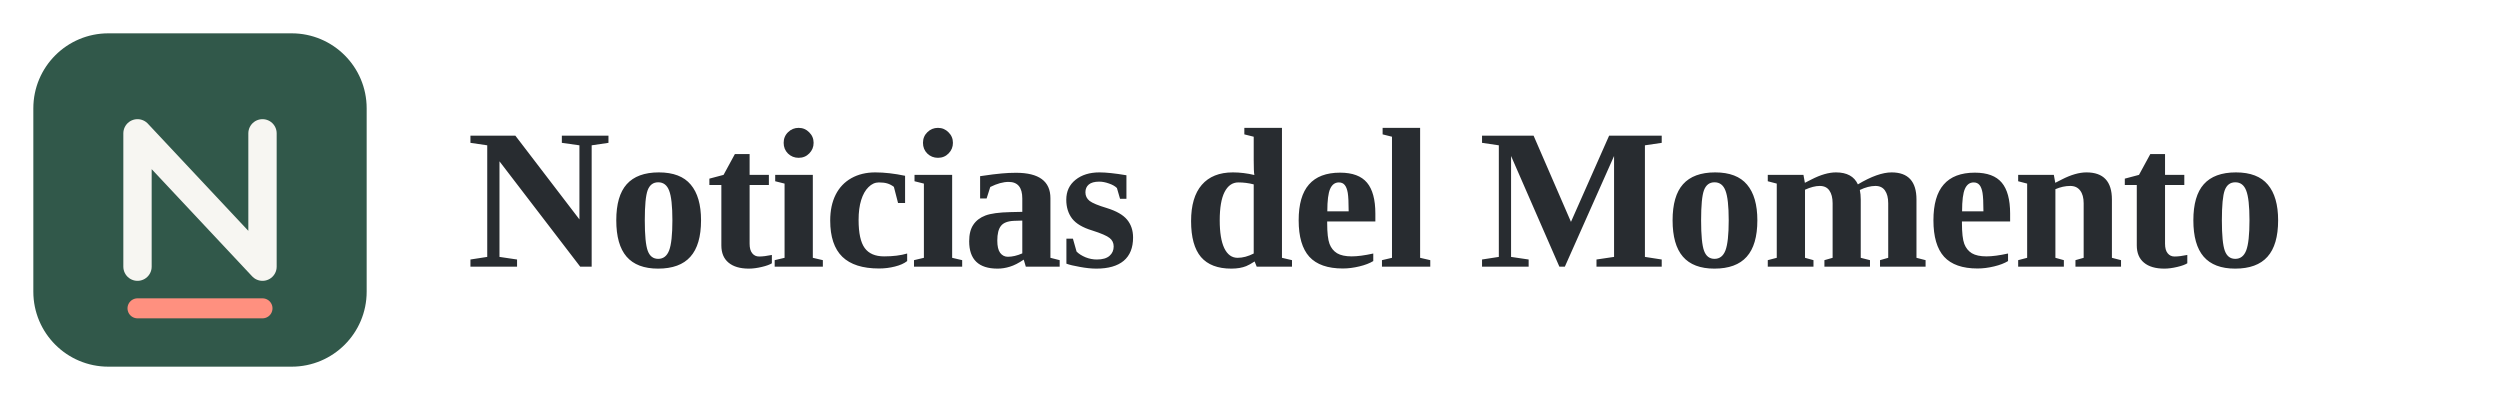
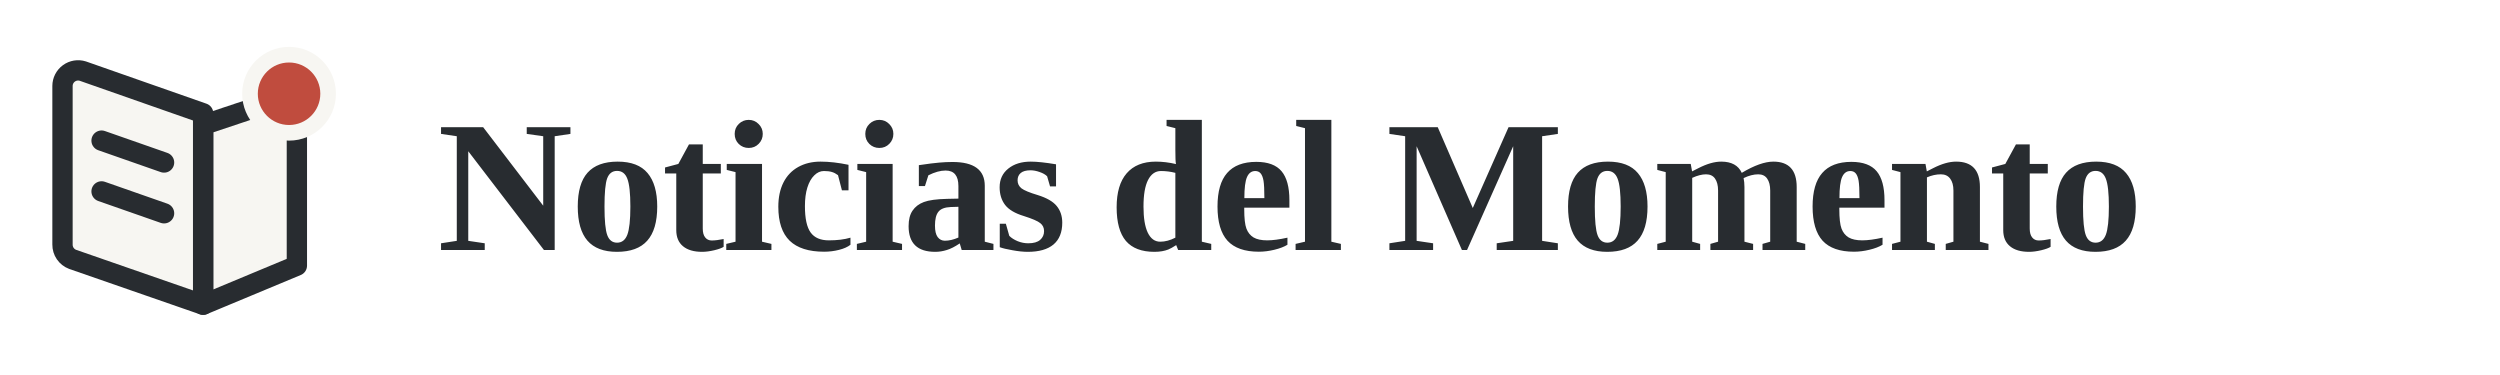
- <svg xmlns="http://www.w3.org/2000/svg" viewBox="0 0 300 48" role="img" aria-label="Noticias del Momento">
+ <svg xmlns="http://www.w3.org/2000/svg" viewBox="0 0 320 48" role="img" aria-label="Noticias del Momento">
  <g transform="translate(4 4)">
-     <rect width="40" height="40" rx="9" fill="#31584A" />
-     <path d="M12.5 28V12l15 16V12" fill="none" stroke="#F7F6F2" stroke-width="3.4" stroke-linecap="round" stroke-linejoin="round" />
-     <path d="M12.5 33h15" stroke="#FF907F" stroke-width="2.4" stroke-linecap="round" />
+     <g fill="#F7F6F2" stroke="#282C30" stroke-width="2.6" stroke-linejoin="round">
+       <path d="M22 12 34 8v22l-12 5Z" />
+       <path d="M4 7a2 2 0 0 1 2.6-1.9L22 10.5V35L5.3 29.2A2 2 0 0 1 4 27.3Z" />
+       <path d="m9 14 8 2.8m-8 3.7 8 2.8" fill="none" stroke-linecap="round" />
+     </g>
+     <circle cx="33" cy="8" r="5" fill="#C04C3E" stroke="#F7F6F2" stroke-width="2" />
  </g>
  <text x="56" y="32" fill="#282C30" font-family="'Source Serif 4',Georgia,'Times New Roman',serif" font-size="24" font-weight="700" letter-spacing="-.3">Noticias del Momento</text>
</svg>
